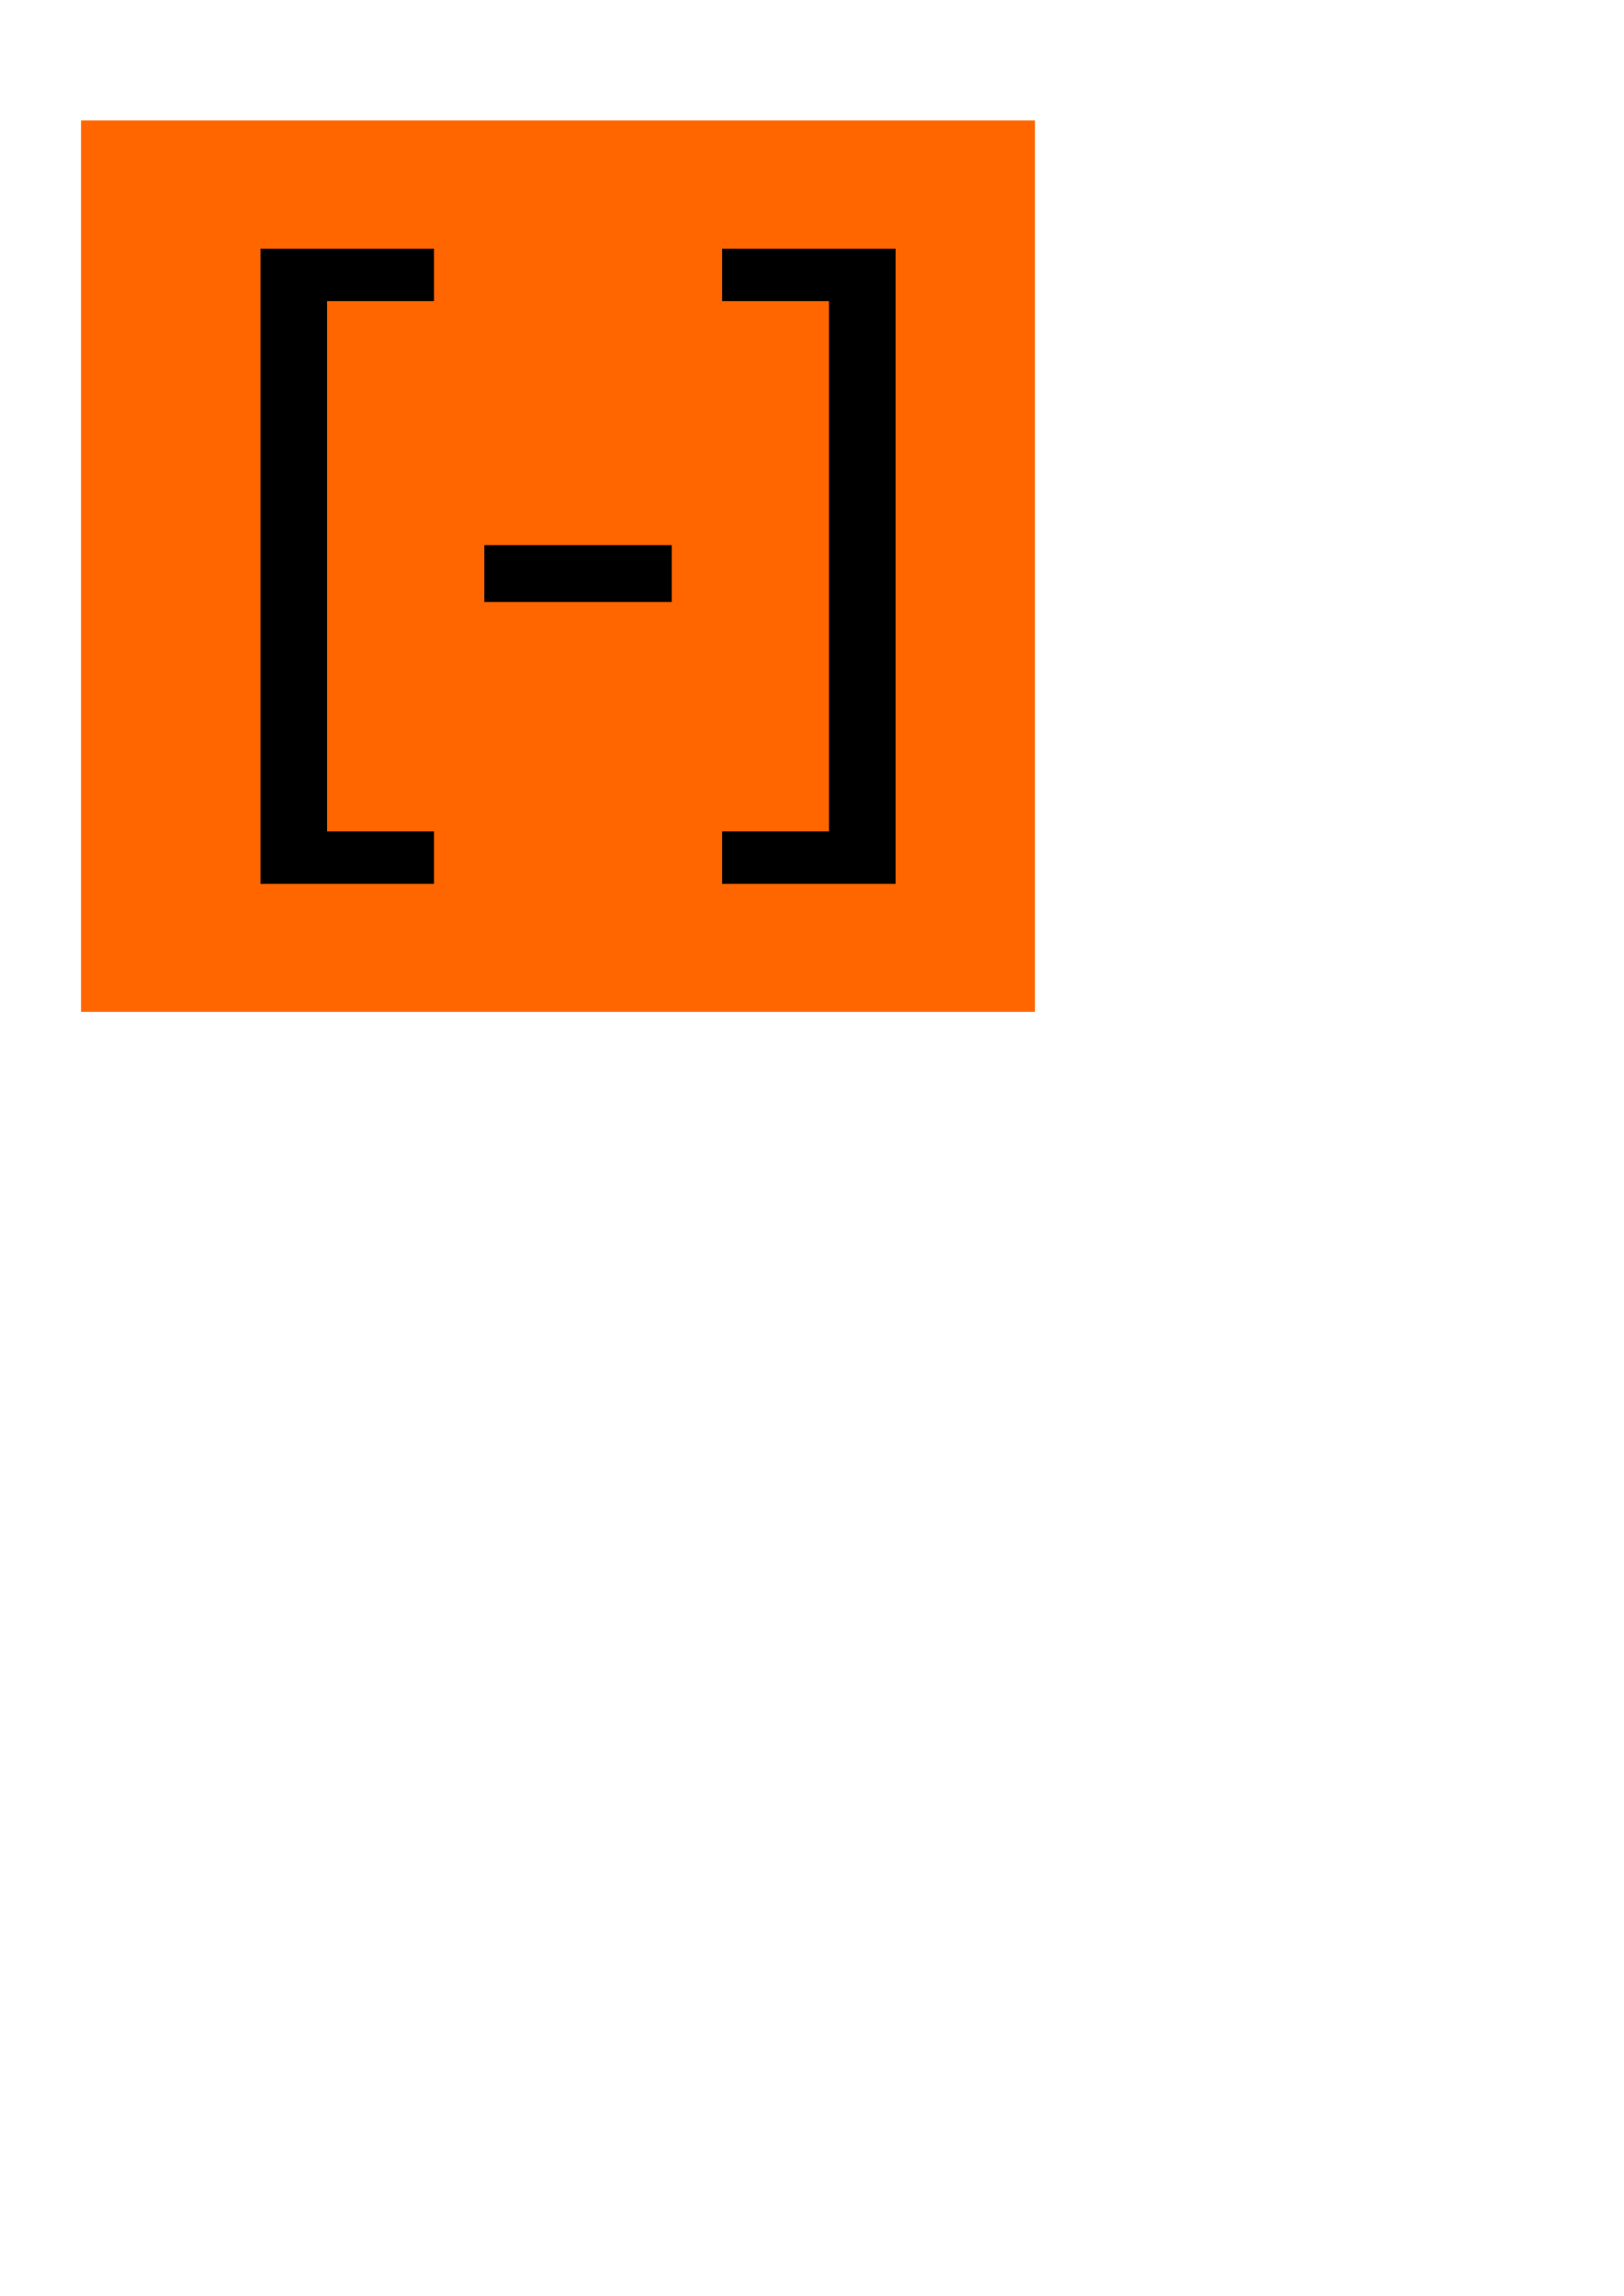
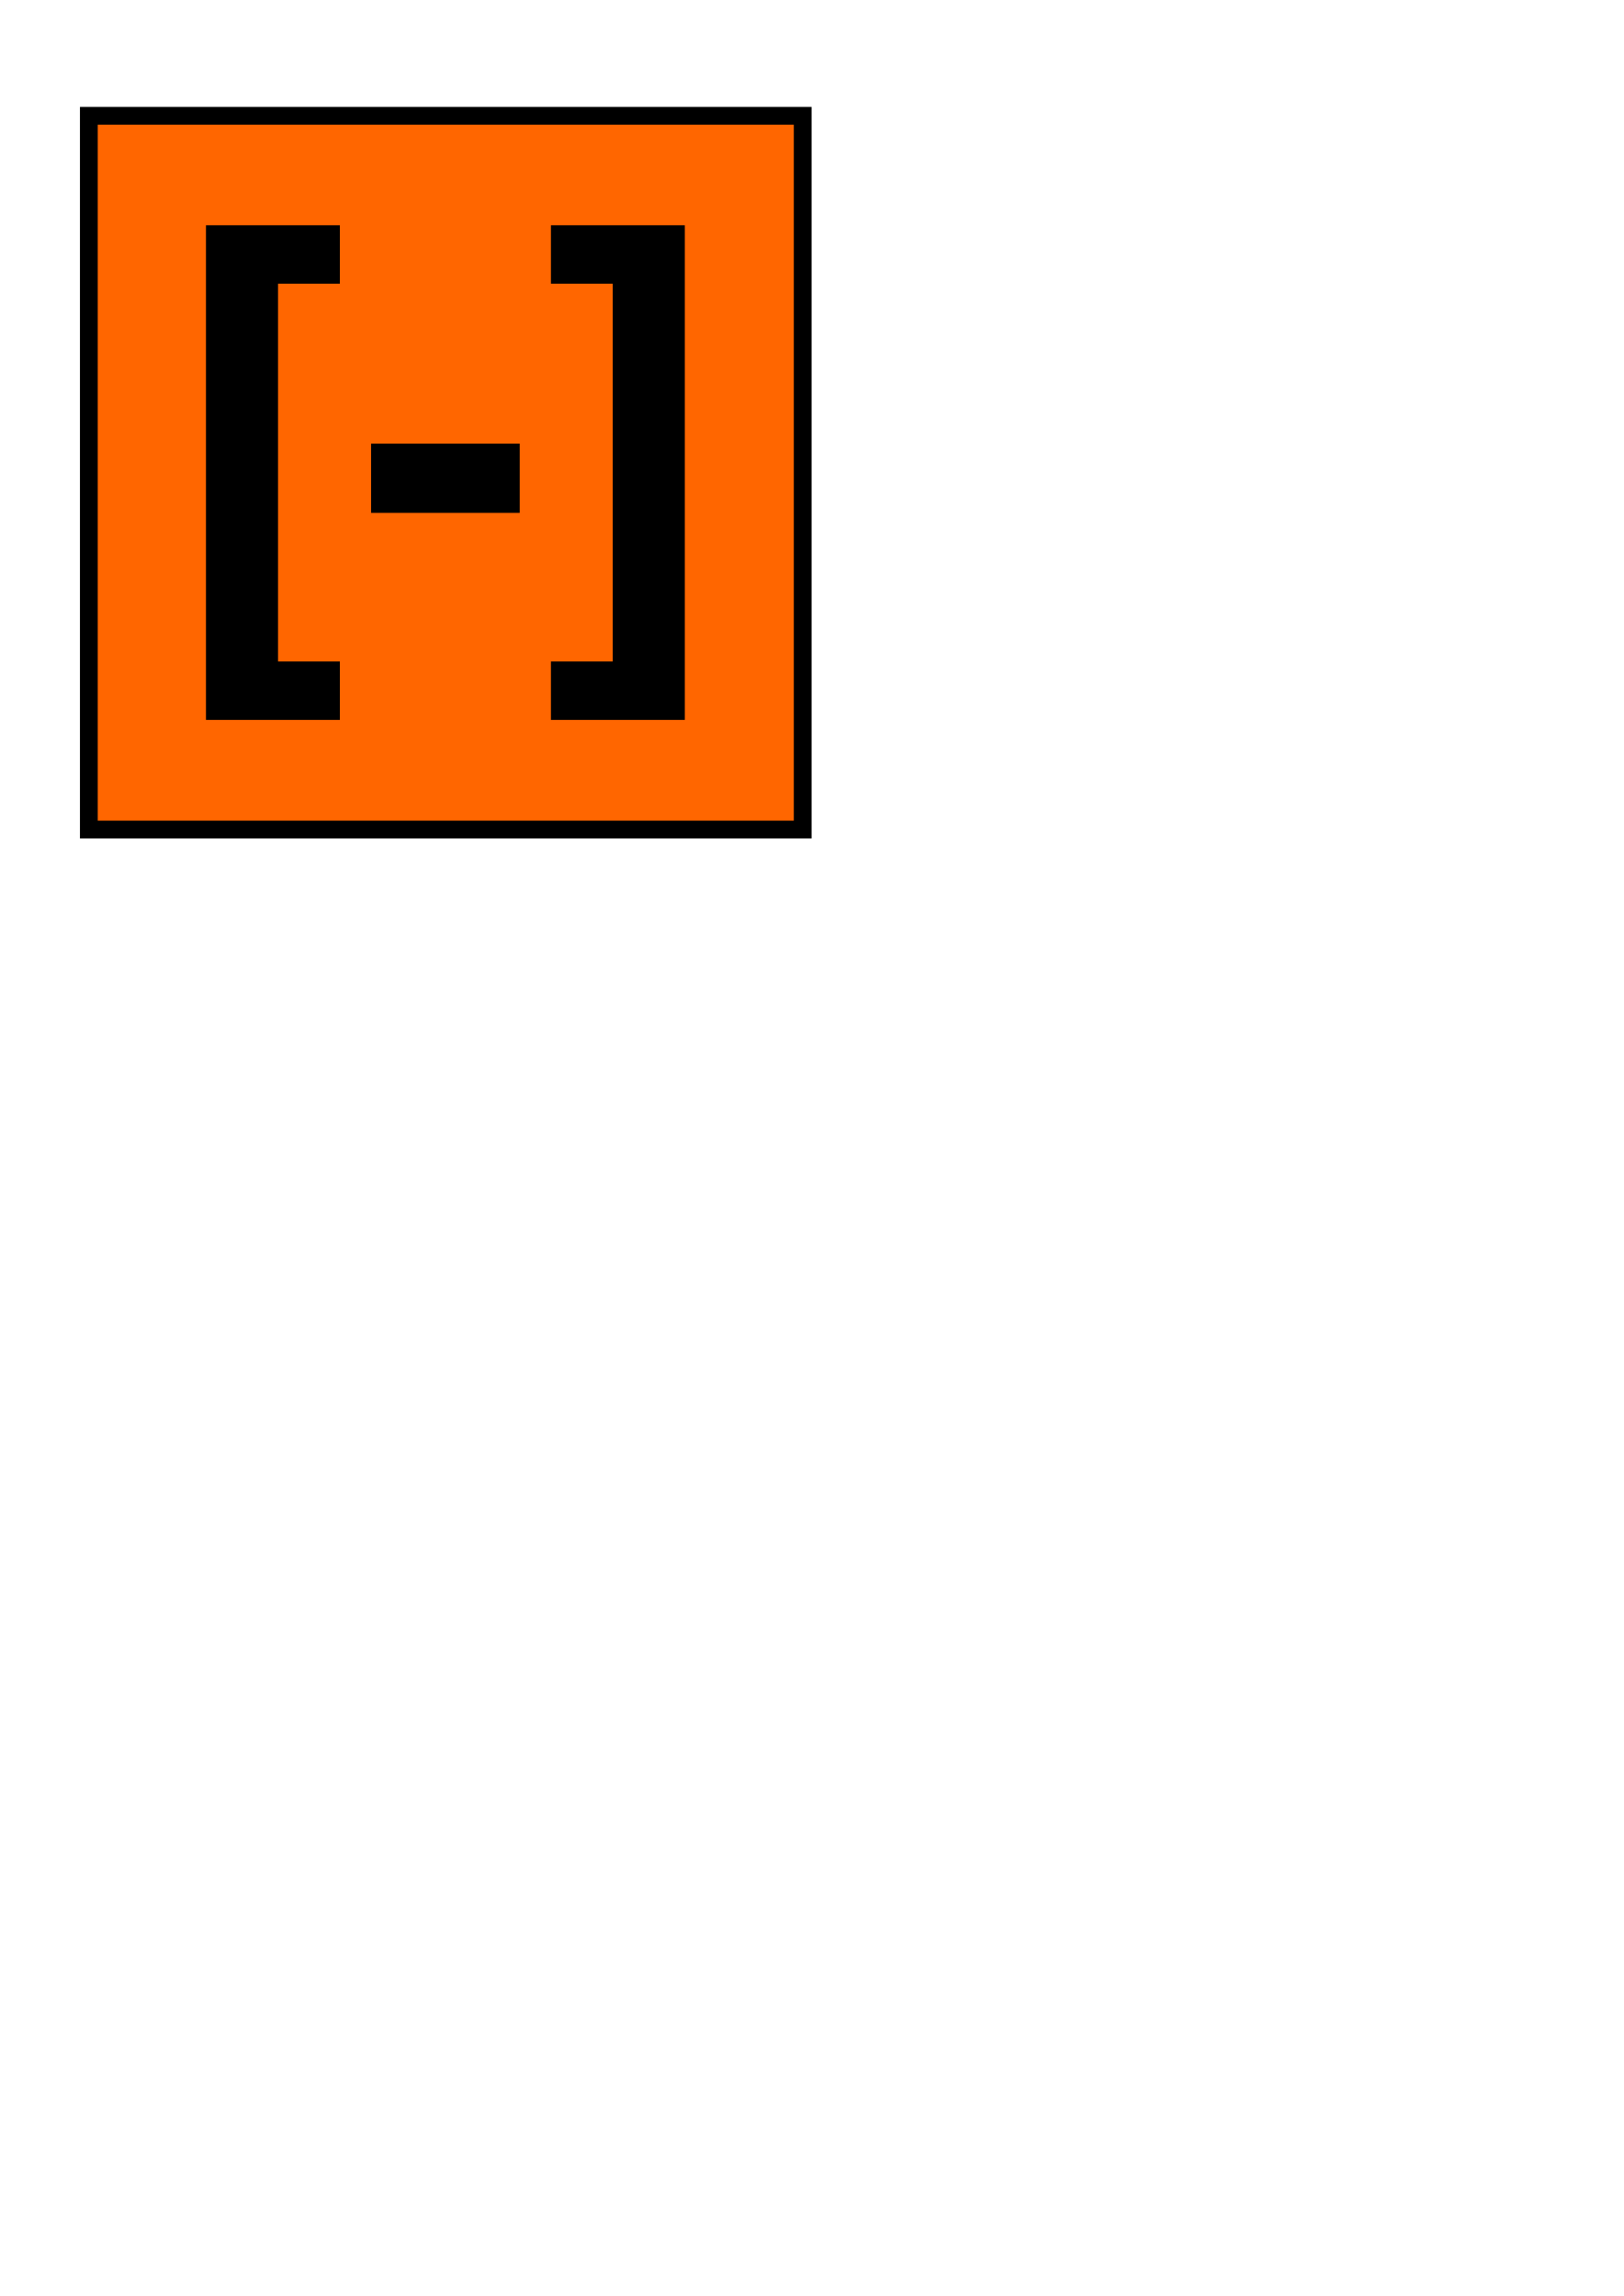
<svg xmlns="http://www.w3.org/2000/svg" width="744.094" height="1052.362" id="svg2" version="1.1">
  <defs id="defs4" />
-   <g id="layer1">
+   <g id="layer1" style="display:none">
    <rect id="rect2985" width="437.143" height="408.571" x="37.143" y="55.219" style="fill:#ff6600" />
    <text xml:space="preserve" style="font-size:47.813px;font-style:normal;font-variant:normal;font-weight:normal;font-stretch:normal;line-height:125%;letter-spacing:0px;word-spacing:0px;writing-mode:lr-tb;fill:#000000;fill-opacity:1;stroke:none;font-family:Droid Sans;-inkscape-font-specification:Droid Sans" x="88.23" y="363.321" id="text2987" transform="scale(1.031102,0.9698365)">
      <tspan id="tspan2989" x="88.23" y="363.321" style="font-size:344.252px">[-]</tspan>
    </text>
  </g>
+   <g id="layer3" style="display:inline">
+     <rect y="49.527" x="37.165" height="334.241" width="334.241" id="rect3761" style="fill:#000000;fill-opacity:1;fill-rule:evenodd;stroke:#000000;stroke-width:1.045px;stroke-linecap:butt;stroke-linejoin:miter;stroke-opacity:1" />
+   </g>
+   <g id="layer2">
+     <rect style="fill:#ff6600;fill-opacity:1;fill-rule:evenodd;stroke:#000000;stroke-width:1px;stroke-linecap:butt;stroke-linejoin:miter;stroke-opacity:1" id="rect2987" width="320" height="320" x="44.286" y="56.648" />
+     <text xml:space="preserve" style="font-size:260px;font-style:normal;font-variant:normal;font-weight:bold;font-stretch:normal;line-height:125%;letter-spacing:0px;word-spacing:0px;fill:#000000;fill-opacity:1;stroke:none;font-family:Droid Sans;-inkscape-font-specification:Droid Sans Bold" x="76.19" y="288.884" id="text3757">
+       <tspan id="tspan3759" x="76.19" y="288.884">[-]</tspan>
+     </text>
+   </g>
</svg>
